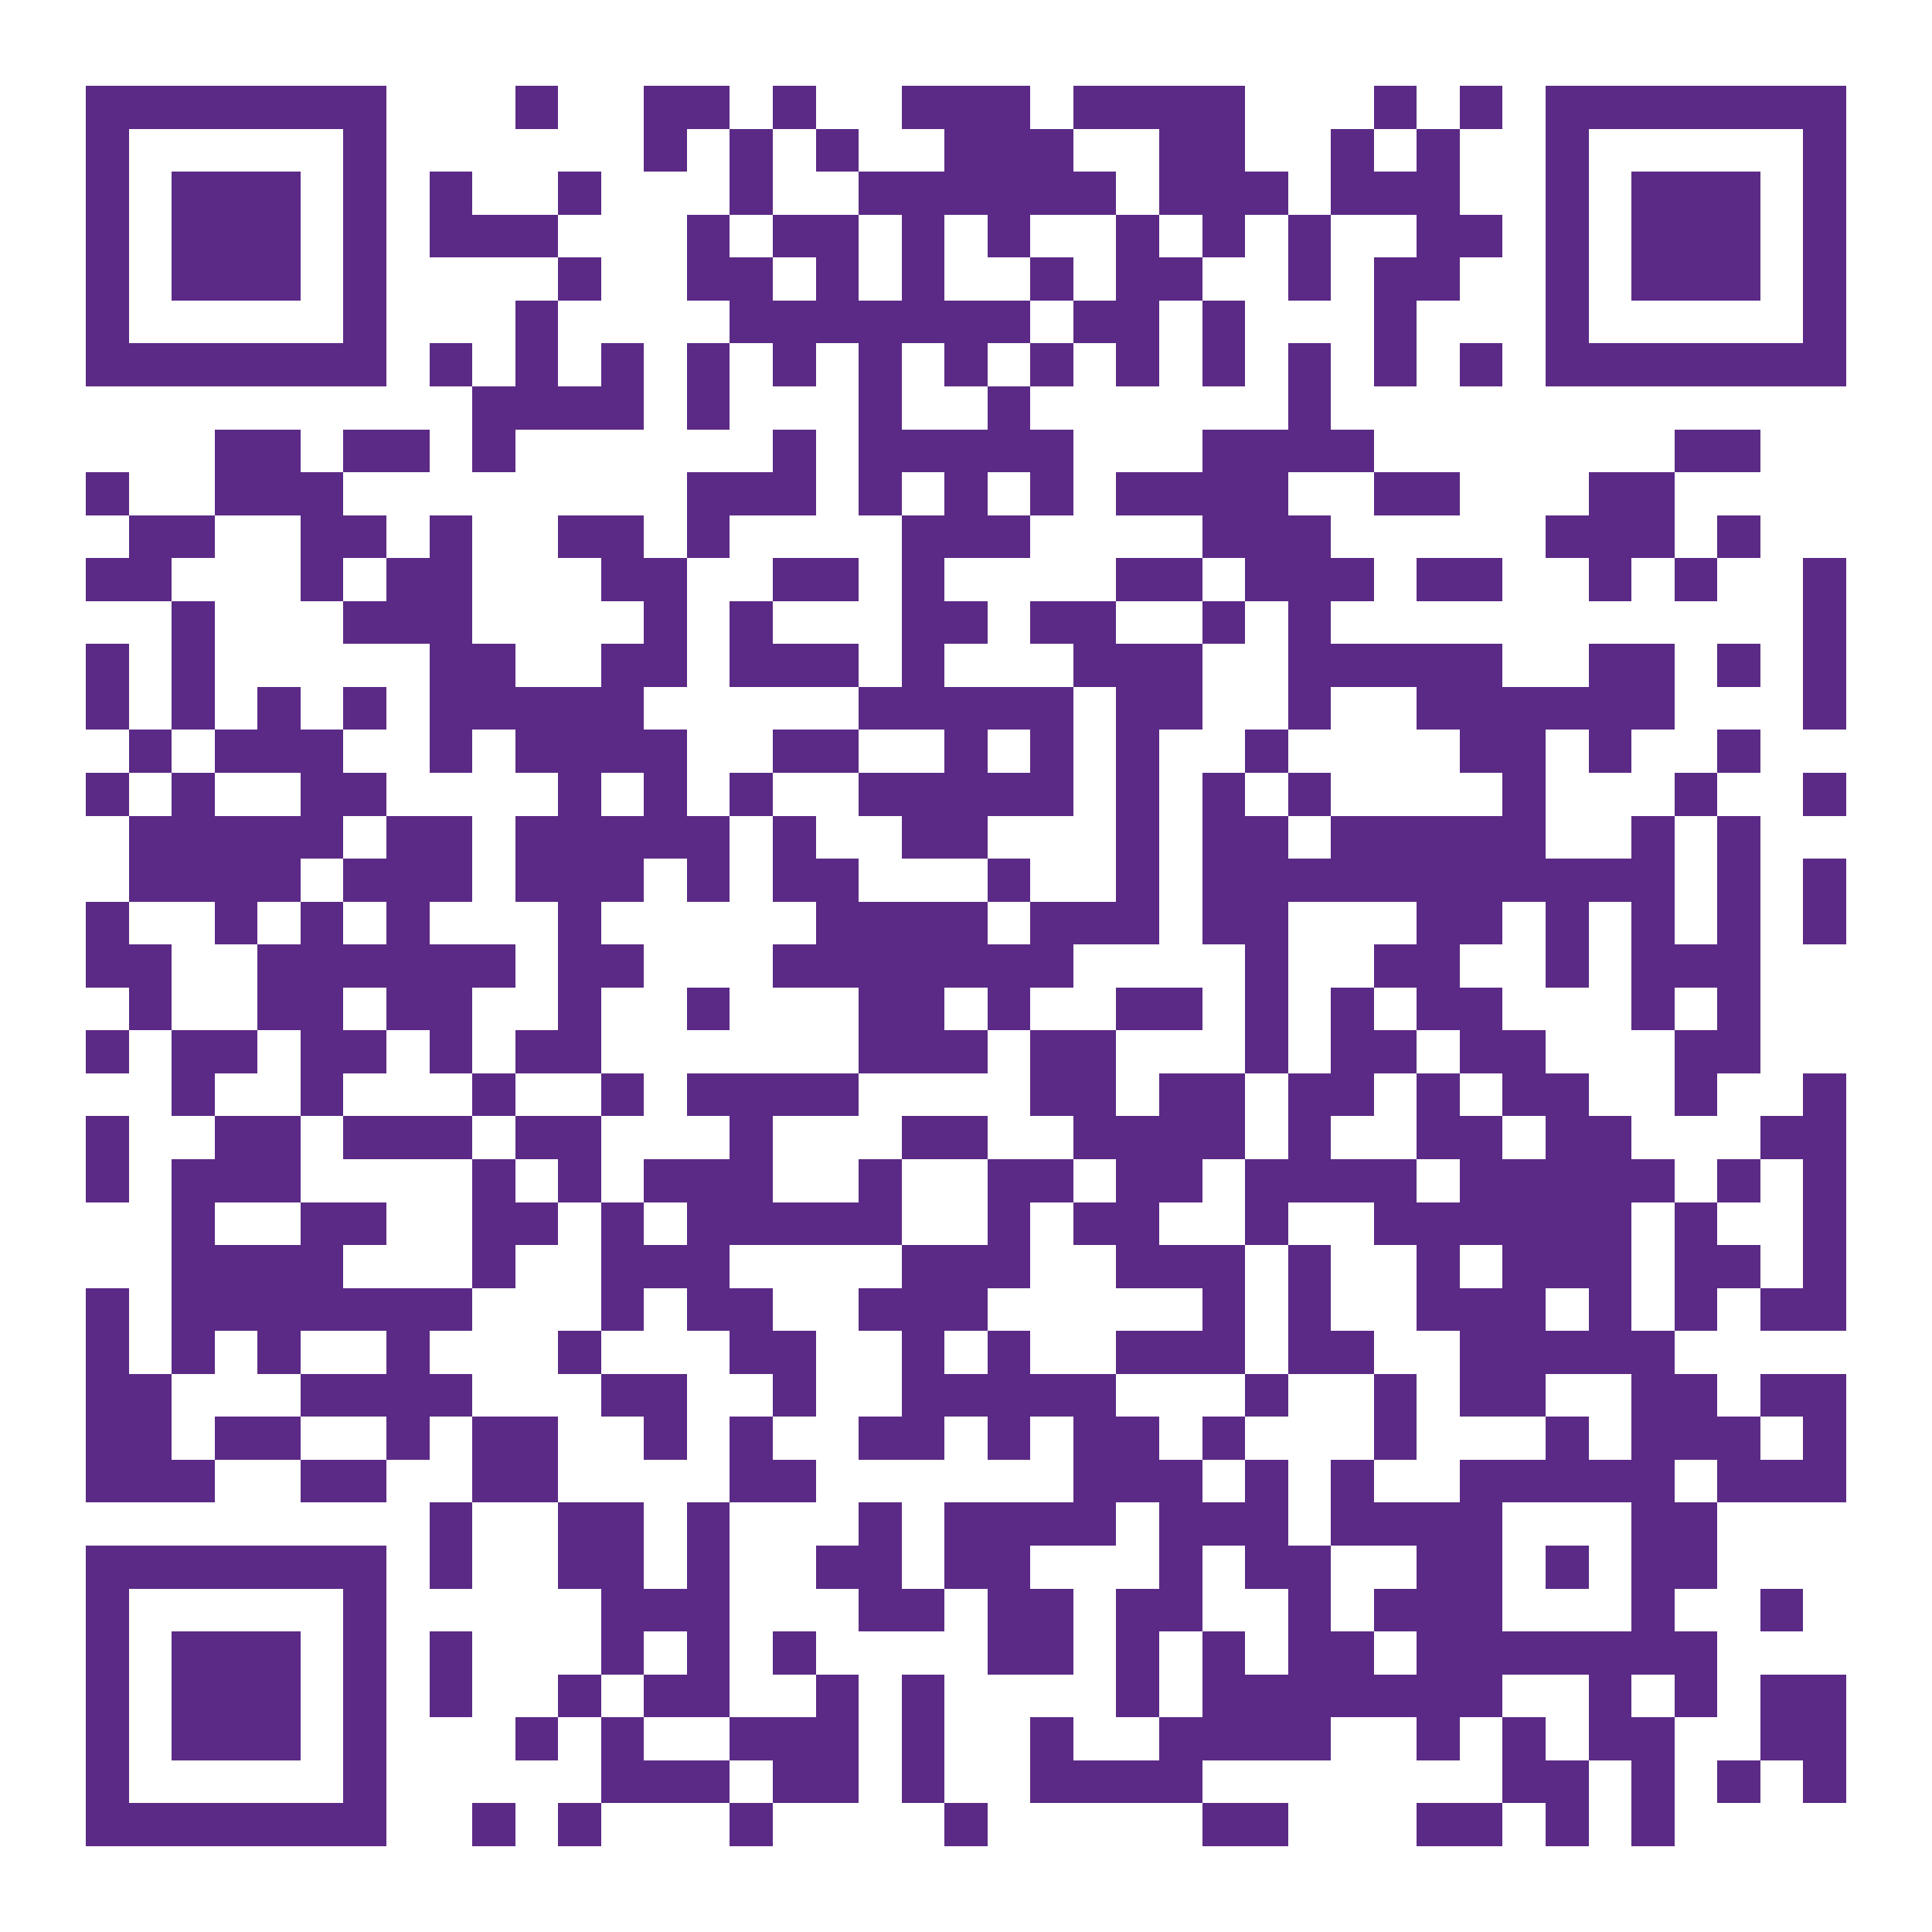
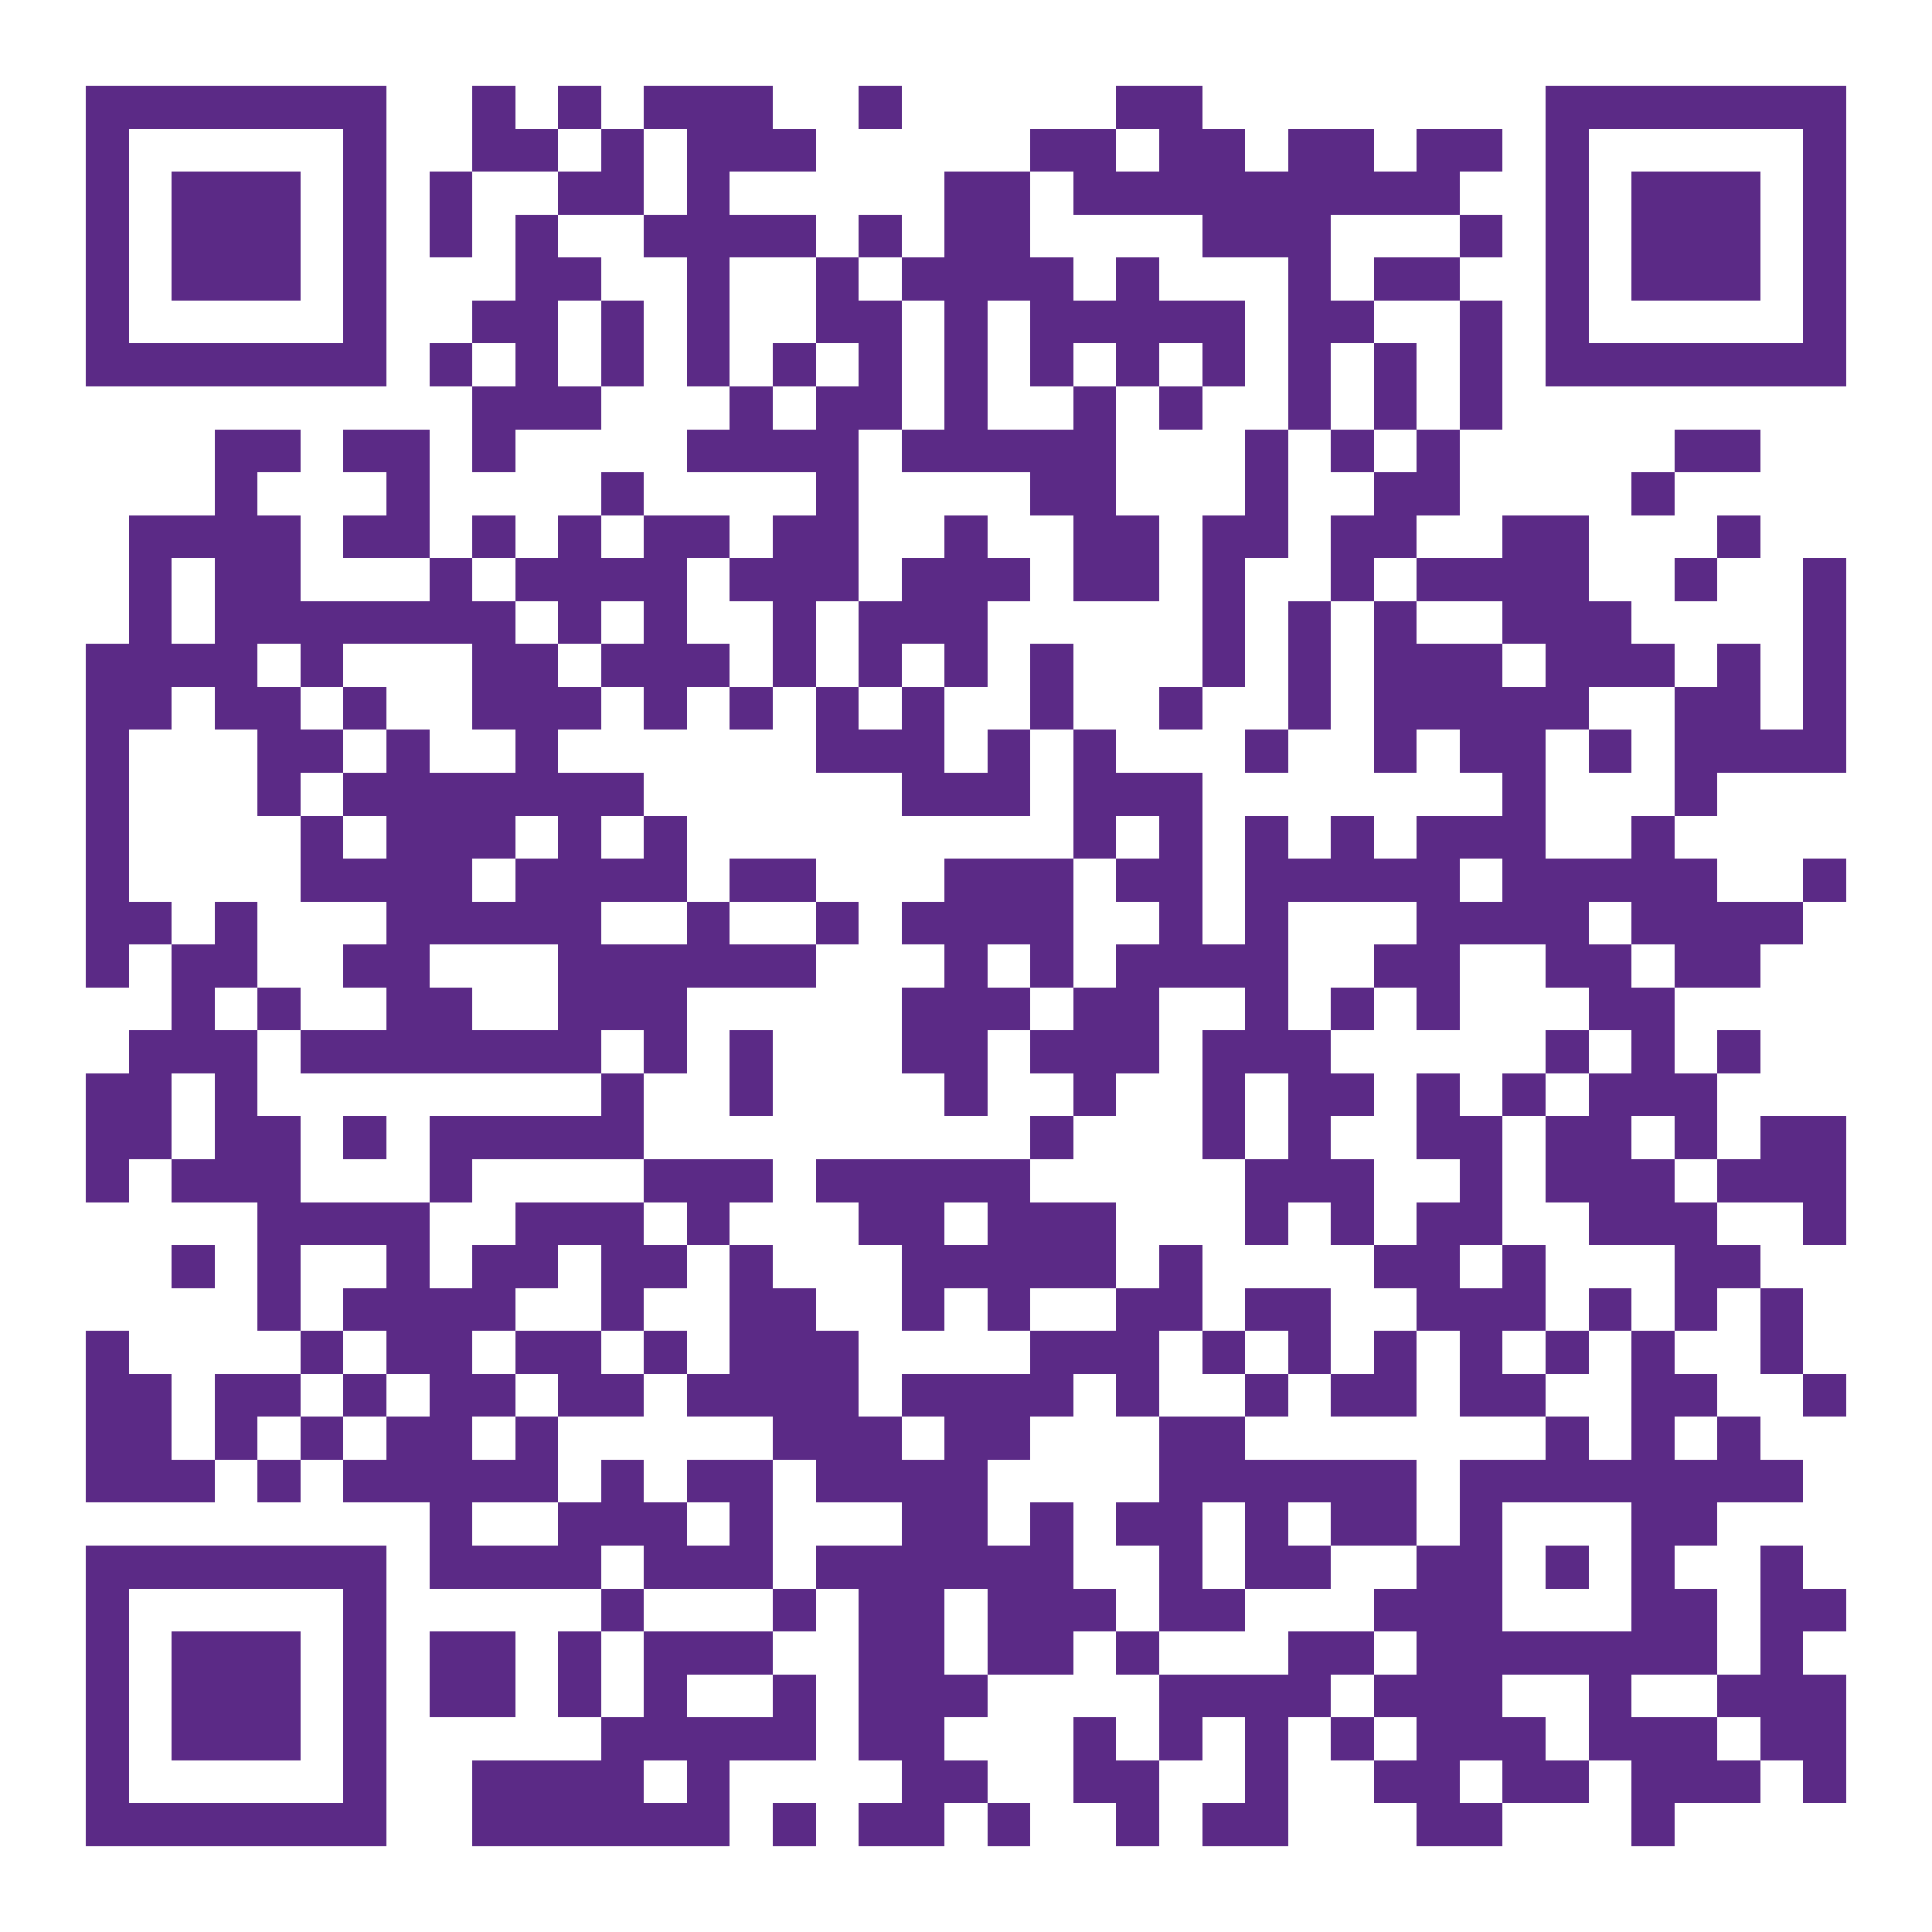
<svg xmlns="http://www.w3.org/2000/svg" width="512" height="512" viewBox="0 0 45 45" shape-rendering="crispEdges">
  <path fill="#ffffff" d="M0 0h45v45H0z" />
-   <path stroke="#5b2a86" d="M2 2.5h7m3 0h1m2 0h2m1 0h1m2 0h3m1 0h4m3 0h1m1 0h1m1 0h7M2 3.5h1m5 0h1m6 0h1m1 0h1m1 0h1m2 0h3m2 0h2m2 0h1m1 0h1m2 0h1m5 0h1M2 4.5h1m1 0h3m1 0h1m1 0h1m2 0h1m3 0h1m2 0h6m1 0h3m1 0h3m2 0h1m1 0h3m1 0h1M2 5.5h1m1 0h3m1 0h1m1 0h3m3 0h1m1 0h2m1 0h1m1 0h1m2 0h1m1 0h1m1 0h1m2 0h2m1 0h1m1 0h3m1 0h1M2 6.5h1m1 0h3m1 0h1m4 0h1m2 0h2m1 0h1m1 0h1m2 0h1m1 0h2m2 0h1m1 0h2m2 0h1m1 0h3m1 0h1M2 7.5h1m5 0h1m3 0h1m4 0h7m1 0h2m1 0h1m3 0h1m3 0h1m5 0h1M2 8.5h7m1 0h1m1 0h1m1 0h1m1 0h1m1 0h1m1 0h1m1 0h1m1 0h1m1 0h1m1 0h1m1 0h1m1 0h1m1 0h1m1 0h7M11 9.5h4m1 0h1m3 0h1m2 0h1m6 0h1M5 10.5h2m1 0h2m1 0h1m6 0h1m1 0h5m3 0h4m7 0h2M2 11.5h1m2 0h3m8 0h3m1 0h1m1 0h1m1 0h1m1 0h4m2 0h2m3 0h2M3 12.5h2m2 0h2m1 0h1m2 0h2m1 0h1m4 0h3m4 0h3m5 0h3m1 0h1M2 13.5h2m3 0h1m1 0h2m3 0h2m2 0h2m1 0h1m4 0h2m1 0h3m1 0h2m2 0h1m1 0h1m2 0h1M4 14.5h1m3 0h3m4 0h1m1 0h1m3 0h2m1 0h2m2 0h1m1 0h1m11 0h1M2 15.5h1m1 0h1m5 0h2m2 0h2m1 0h3m1 0h1m3 0h3m2 0h5m2 0h2m1 0h1m1 0h1M2 16.5h1m1 0h1m1 0h1m1 0h1m1 0h5m5 0h5m1 0h2m2 0h1m2 0h6m3 0h1M3 17.5h1m1 0h3m2 0h1m1 0h4m2 0h2m2 0h1m1 0h1m1 0h1m2 0h1m4 0h2m1 0h1m2 0h1M2 18.5h1m1 0h1m2 0h2m4 0h1m1 0h1m1 0h1m2 0h5m1 0h1m1 0h1m1 0h1m4 0h1m3 0h1m2 0h1M3 19.5h5m1 0h2m1 0h5m1 0h1m2 0h2m3 0h1m1 0h2m1 0h5m2 0h1m1 0h1M3 20.5h4m1 0h3m1 0h3m1 0h1m1 0h2m3 0h1m2 0h1m1 0h11m1 0h1m1 0h1M2 21.5h1m2 0h1m1 0h1m1 0h1m3 0h1m5 0h4m1 0h3m1 0h2m3 0h2m1 0h1m1 0h1m1 0h1m1 0h1M2 22.5h2m2 0h6m1 0h2m3 0h7m4 0h1m2 0h2m2 0h1m1 0h3M3 23.5h1m2 0h2m1 0h2m2 0h1m2 0h1m3 0h2m1 0h1m2 0h2m1 0h1m1 0h1m1 0h2m3 0h1m1 0h1M2 24.5h1m1 0h2m1 0h2m1 0h1m1 0h2m6 0h3m1 0h2m3 0h1m1 0h2m1 0h2m3 0h2M4 25.5h1m2 0h1m3 0h1m2 0h1m1 0h4m4 0h2m1 0h2m1 0h2m1 0h1m1 0h2m2 0h1m2 0h1M2 26.5h1m2 0h2m1 0h3m1 0h2m3 0h1m3 0h2m2 0h4m1 0h1m2 0h2m1 0h2m3 0h2M2 27.5h1m1 0h3m4 0h1m1 0h1m1 0h3m2 0h1m2 0h2m1 0h2m1 0h4m1 0h5m1 0h1m1 0h1M4 28.5h1m2 0h2m2 0h2m1 0h1m1 0h5m2 0h1m1 0h2m2 0h1m2 0h6m1 0h1m2 0h1M4 29.5h4m3 0h1m2 0h3m4 0h3m2 0h3m1 0h1m2 0h1m1 0h3m1 0h2m1 0h1M2 30.5h1m1 0h7m3 0h1m1 0h2m2 0h3m5 0h1m1 0h1m2 0h3m1 0h1m1 0h1m1 0h2M2 31.5h1m1 0h1m1 0h1m2 0h1m3 0h1m3 0h2m2 0h1m1 0h1m2 0h3m1 0h2m2 0h5M2 32.5h2m3 0h4m3 0h2m2 0h1m2 0h5m3 0h1m2 0h1m1 0h2m2 0h2m1 0h2M2 33.5h2m1 0h2m2 0h1m1 0h2m2 0h1m1 0h1m2 0h2m1 0h1m1 0h2m1 0h1m3 0h1m3 0h1m1 0h3m1 0h1M2 34.5h3m2 0h2m2 0h2m4 0h2m6 0h3m1 0h1m1 0h1m2 0h5m1 0h3M10 35.5h1m2 0h2m1 0h1m3 0h1m1 0h4m1 0h3m1 0h4m3 0h2M2 36.5h7m1 0h1m2 0h2m1 0h1m2 0h2m1 0h2m3 0h1m1 0h2m2 0h2m1 0h1m1 0h2M2 37.5h1m5 0h1m5 0h3m3 0h2m1 0h2m1 0h2m2 0h1m1 0h3m3 0h1m2 0h1M2 38.5h1m1 0h3m1 0h1m1 0h1m3 0h1m1 0h1m1 0h1m4 0h2m1 0h1m1 0h1m1 0h2m1 0h7M2 39.5h1m1 0h3m1 0h1m1 0h1m2 0h1m1 0h2m2 0h1m1 0h1m4 0h1m1 0h7m2 0h1m1 0h1m1 0h2M2 40.5h1m1 0h3m1 0h1m3 0h1m1 0h1m2 0h3m1 0h1m2 0h1m2 0h4m2 0h1m1 0h1m1 0h2m2 0h2M2 41.5h1m5 0h1m5 0h3m1 0h2m1 0h1m2 0h4m7 0h2m1 0h1m1 0h1m1 0h1M2 42.5h7m2 0h1m1 0h1m3 0h1m4 0h1m5 0h2m3 0h2m1 0h1m1 0h1" />
+   <path stroke="#5b2a86" d="M2 2.5h7m2 0h1m1 0h1m1 0h3m2 0h1m5 0h2m8 0h7M2 3.5h1m5 0h1m2 0h2m1 0h1m1 0h3m5 0h2m1 0h2m1 0h2m1 0h2m1 0h1m5 0h1M2 4.5h1m1 0h3m1 0h1m1 0h1m2 0h2m1 0h1m5 0h2m1 0h9m2 0h1m1 0h3m1 0h1M2 5.5h1m1 0h3m1 0h1m1 0h1m1 0h1m2 0h4m1 0h1m1 0h2m4 0h3m3 0h1m1 0h1m1 0h3m1 0h1M2 6.5h1m1 0h3m1 0h1m3 0h2m2 0h1m2 0h1m1 0h4m1 0h1m3 0h1m1 0h2m2 0h1m1 0h3m1 0h1M2 7.5h1m5 0h1m2 0h2m1 0h1m1 0h1m2 0h2m1 0h1m1 0h5m1 0h2m2 0h1m1 0h1m5 0h1M2 8.5h7m1 0h1m1 0h1m1 0h1m1 0h1m1 0h1m1 0h1m1 0h1m1 0h1m1 0h1m1 0h1m1 0h1m1 0h1m1 0h1m1 0h7M11 9.5h3m3 0h1m1 0h2m1 0h1m2 0h1m1 0h1m2 0h1m1 0h1m1 0h1M5 10.5h2m1 0h2m1 0h1m4 0h4m1 0h5m3 0h1m1 0h1m1 0h1m5 0h2M5 11.5h1m3 0h1m4 0h1m4 0h1m4 0h2m3 0h1m2 0h2m4 0h1M3 12.5h4m1 0h2m1 0h1m1 0h1m1 0h2m1 0h2m2 0h1m2 0h2m1 0h2m1 0h2m2 0h2m3 0h1M3 13.5h1m1 0h2m3 0h1m1 0h4m1 0h3m1 0h3m1 0h2m1 0h1m2 0h1m1 0h4m2 0h1m2 0h1M3 14.5h1m1 0h7m1 0h1m1 0h1m2 0h1m1 0h3m5 0h1m1 0h1m1 0h1m2 0h3m4 0h1M2 15.5h4m1 0h1m3 0h2m1 0h3m1 0h1m1 0h1m1 0h1m1 0h1m3 0h1m1 0h1m1 0h3m1 0h3m1 0h1m1 0h1M2 16.5h2m1 0h2m1 0h1m2 0h3m1 0h1m1 0h1m1 0h1m1 0h1m2 0h1m2 0h1m2 0h1m1 0h5m2 0h2m1 0h1M2 17.5h1m3 0h2m1 0h1m2 0h1m6 0h3m1 0h1m1 0h1m3 0h1m2 0h1m1 0h2m1 0h1m1 0h4M2 18.5h1m3 0h1m1 0h7m6 0h3m1 0h3m7 0h1m3 0h1M2 19.5h1m4 0h1m1 0h3m1 0h1m1 0h1m9 0h1m1 0h1m1 0h1m1 0h1m1 0h3m2 0h1M2 20.5h1m4 0h4m1 0h4m1 0h2m3 0h3m1 0h2m1 0h5m1 0h5m2 0h1M2 21.5h2m1 0h1m3 0h5m2 0h1m2 0h1m1 0h4m2 0h1m1 0h1m3 0h4m1 0h4M2 22.5h1m1 0h2m2 0h2m3 0h6m3 0h1m1 0h1m1 0h4m2 0h2m2 0h2m1 0h2M4 23.5h1m1 0h1m2 0h2m2 0h3m5 0h3m1 0h2m2 0h1m1 0h1m1 0h1m3 0h2M3 24.5h3m1 0h7m1 0h1m1 0h1m3 0h2m1 0h3m1 0h3m5 0h1m1 0h1m1 0h1M2 25.5h2m1 0h1m8 0h1m2 0h1m4 0h1m2 0h1m2 0h1m1 0h2m1 0h1m1 0h1m1 0h3M2 26.5h2m1 0h2m1 0h1m1 0h5m9 0h1m3 0h1m1 0h1m2 0h2m1 0h2m1 0h1m1 0h2M2 27.5h1m1 0h3m3 0h1m4 0h3m1 0h5m5 0h3m2 0h1m1 0h3m1 0h3M6 28.5h4m2 0h3m1 0h1m3 0h2m1 0h3m3 0h1m1 0h1m1 0h2m2 0h3m2 0h1M4 29.5h1m1 0h1m2 0h1m1 0h2m1 0h2m1 0h1m3 0h5m1 0h1m4 0h2m1 0h1m3 0h2M6 30.5h1m1 0h4m2 0h1m2 0h2m2 0h1m1 0h1m2 0h2m1 0h2m2 0h3m1 0h1m1 0h1m1 0h1M2 31.5h1m4 0h1m1 0h2m1 0h2m1 0h1m1 0h3m4 0h3m1 0h1m1 0h1m1 0h1m1 0h1m1 0h1m1 0h1m2 0h1M2 32.5h2m1 0h2m1 0h1m1 0h2m1 0h2m1 0h4m1 0h4m1 0h1m2 0h1m1 0h2m1 0h2m2 0h2m2 0h1M2 33.5h2m1 0h1m1 0h1m1 0h2m1 0h1m5 0h3m1 0h2m3 0h2m7 0h1m1 0h1m1 0h1M2 34.5h3m1 0h1m1 0h5m1 0h1m1 0h2m1 0h4m4 0h6m1 0h8M10 35.5h1m2 0h3m1 0h1m3 0h2m1 0h1m1 0h2m1 0h1m1 0h2m1 0h1m3 0h2M2 36.5h7m1 0h4m1 0h3m1 0h6m2 0h1m1 0h2m2 0h2m1 0h1m1 0h1m2 0h1M2 37.5h1m5 0h1m5 0h1m3 0h1m1 0h2m1 0h3m1 0h2m3 0h3m3 0h2m1 0h2M2 38.5h1m1 0h3m1 0h1m1 0h2m1 0h1m1 0h3m2 0h2m1 0h2m1 0h1m3 0h2m1 0h7m1 0h1M2 39.5h1m1 0h3m1 0h1m1 0h2m1 0h1m1 0h1m2 0h1m1 0h3m4 0h4m1 0h3m2 0h1m2 0h3M2 40.5h1m1 0h3m1 0h1m5 0h5m1 0h2m3 0h1m1 0h1m1 0h1m1 0h1m1 0h3m1 0h3m1 0h2M2 41.5h1m5 0h1m2 0h4m1 0h1m4 0h2m2 0h2m2 0h1m2 0h2m1 0h2m1 0h3m1 0h1M2 42.5h7m2 0h6m1 0h1m1 0h2m1 0h1m2 0h1m1 0h2m3 0h2m3 0h1" />
</svg>
